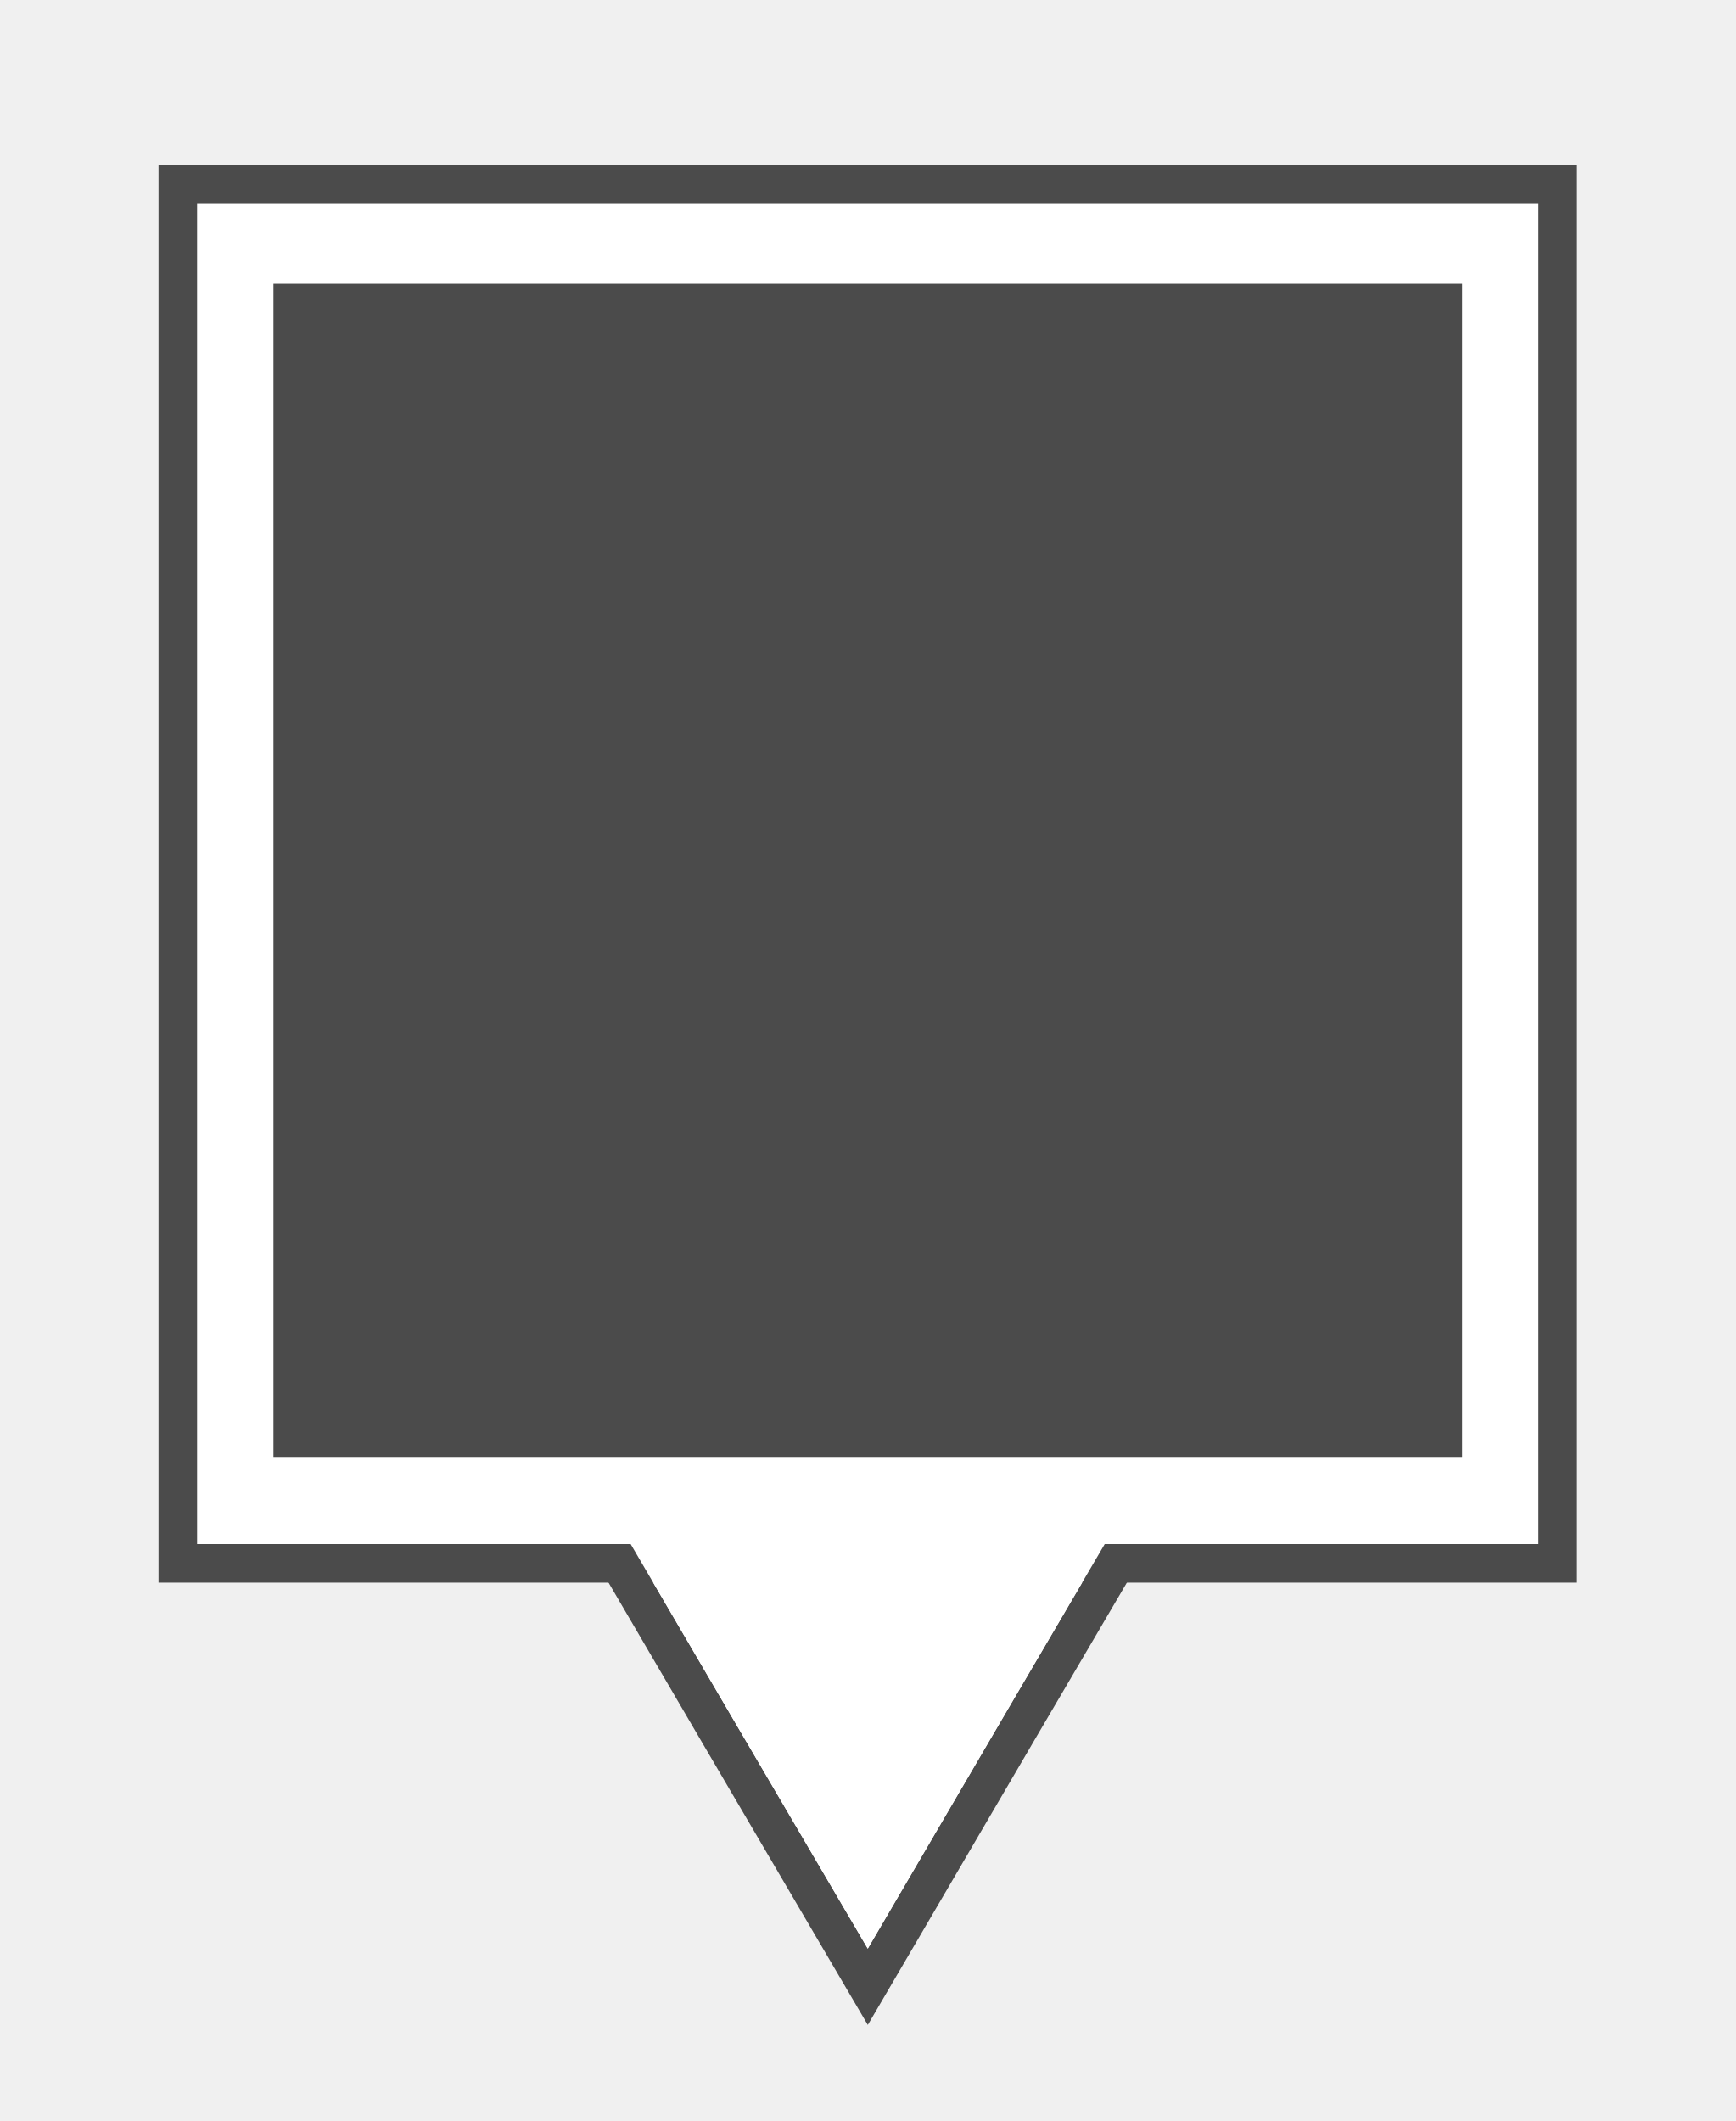
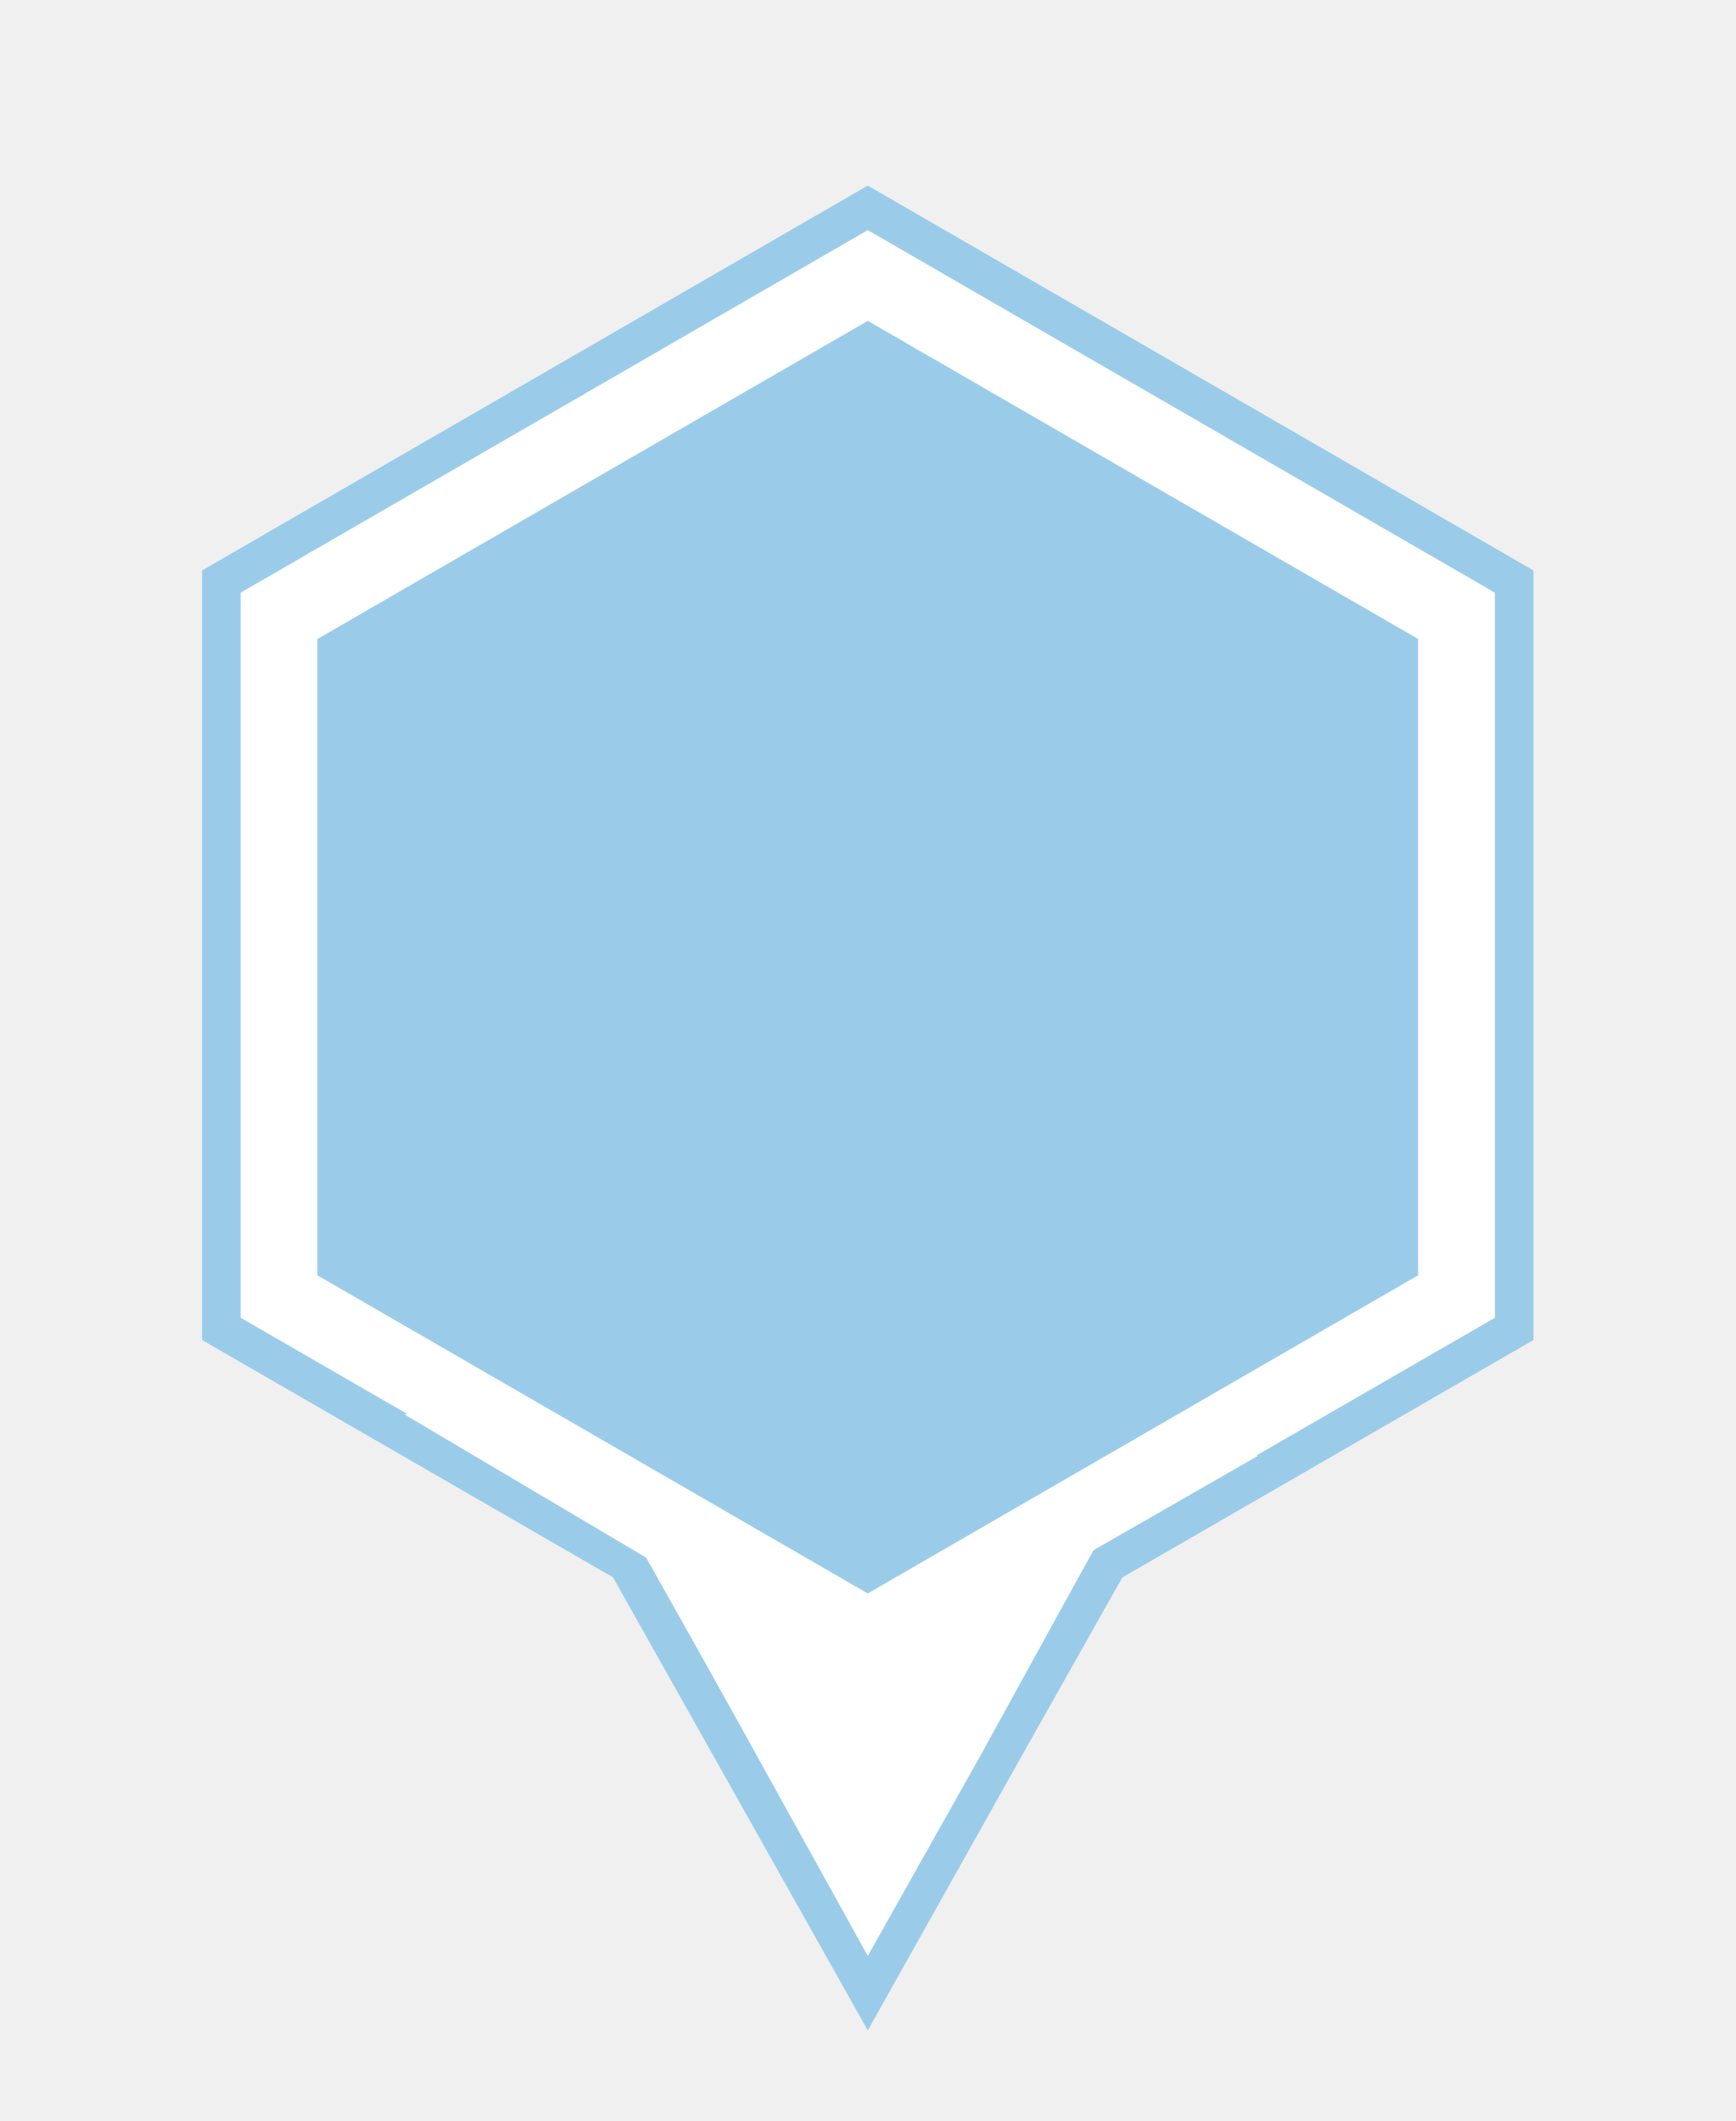
<svg xmlns="http://www.w3.org/2000/svg" xmlns:xlink="http://www.w3.org/1999/xlink" version="1.1" preserveAspectRatio="xMidYMid meet" viewBox="0 0 45 55" width="45" height="55">
  <defs>
-     <path d="M26.35 44.94L30.21 38.36L22.5 38.36L14.79 38.36L18.64 44.94L22.5 51.52L26.35 44.94Z" id="aDBlMtseX" />
-     <path d="M4.61 4.77L40.39 4.77L40.39 40.54L4.61 40.54L4.61 4.77Z" id="d3AVhq81iU" />
-     <path d="M26.35 43.95L30.21 37.37L22.5 37.37L14.79 37.37L18.64 43.95L22.5 50.53L26.35 43.95Z" id="b3cJAhSPx" />
-     <path d="M7.09 7.36L37.91 7.36L37.91 37.78L7.09 37.78L7.09 7.36Z" id="f9Ix1FWBd" />
+     <path d="M22.5 5.39L5.74 15.08L5.74 34.46L22.5 44.14L39.26 34.46L39.26 15.08L22.5 5.39Z" id="b1Hd3vCela" />
+     <path d="M22.5 38.47L15.1 38.47L18.8 45.05L22.5 51.63L26.19 45.05L29.9 38.47L22.5 38.47Z" id="a2FZjOocDh" />
+     <path d="M22.5 38.47L15.1 38.47L18.8 45.05L22.5 51.63L26.19 45.05L29.9 38.47L22.5 38.47Z" id="b3N5C47jJ" />
+     <path d="M22.5 38.47L15.1 38.47L18.8 45.05L22.5 51.63L26.19 45.05L29.9 38.47L22.5 38.47Z" id="afasl44zx" />
+     <path d="M22.5 38.47L15.1 38.47L18.8 45.05L22.5 51.63L26.19 45.05L29.9 38.47L22.5 38.47Z" id="bdPK24Yv6" />
+     <path d="M32.62 37.75C22.87 36.61 16.78 35.89 14.35 35.61C14.25 35.6 14.18 35.7 14.23 35.78C15.33 37.77 18.09 42.76 22.5 50.72L25.38 45.6L28.35 40.2L32.62 37.75Z" id="a4NFMwl5dy" />
+     <path d="M18.77 34.9L10.49 36.68L17.41 40.78L18.77 34.9Z" id="c8TVvCb06C" />
+     <path d="M22.5 8.32L8.23 16.57L8.23 33.07L22.5 41.32L36.77 33.07L36.77 16.57L22.5 8.32Z" id="f1f6BJ755a" />
  </defs>
  <g>
    <g>
      <g>
-         <use xlink:href="#aDBlMtseX" opacity="1" fill="#ffffff" fill-opacity="1" />
+         <use xlink:href="#b1Hd3vCela" opacity="1" fill="#ffffff" fill-opacity="1" />
        <g>
-           <use xlink:href="#aDBlMtseX" opacity="1" fill-opacity="0" stroke="#4b4b4b" stroke-width="1" stroke-opacity="1" />
+           <use xlink:href="#b1Hd3vCela" opacity="1" fill-opacity="0" stroke="#9accea" stroke-width="1" stroke-opacity="1" />
        </g>
      </g>
      <g>
-         <use xlink:href="#d3AVhq81iU" opacity="1" fill="#ffffff" fill-opacity="1" />
+         <use xlink:href="#a2FZjOocDh" opacity="1" fill="#ffffff" fill-opacity="1" />
        <g>
-           <use xlink:href="#d3AVhq81iU" opacity="1" fill-opacity="0" stroke="#4b4b4b" stroke-width="1" stroke-opacity="1" />
+           <use xlink:href="#a2FZjOocDh" opacity="1" fill-opacity="0" stroke="#000000" stroke-width="1" stroke-opacity="0" />
        </g>
      </g>
      <g>
-         <use xlink:href="#b3cJAhSPx" opacity="1" fill="#ffffff" fill-opacity="1" />
+         <use xlink:href="#b3N5C47jJ" opacity="1" fill="#000000" fill-opacity="0" />
+         <g>
+           <use xlink:href="#b3N5C47jJ" opacity="1" fill-opacity="0" stroke="#000000" stroke-width="1" stroke-opacity="0" />
+         </g>
      </g>
      <g>
-         <use href="#f9Ix1FWBd" opacity="1" fill="#4b4b4b" fill-opacity="1" />
+         <use xlink:href="#afasl44zx" opacity="1" fill="#000000" fill-opacity="0" />
+         <g>
+           <use xlink:href="#afasl44zx" opacity="1" fill-opacity="0" stroke="#000000" stroke-width="1" stroke-opacity="0" />
+         </g>
+       </g>
+       <g>
+         <use xlink:href="#bdPK24Yv6" opacity="1" fill="#000000" fill-opacity="0" />
+         <g>
+           <use xlink:href="#bdPK24Yv6" opacity="1" fill-opacity="0" stroke="#9accea" stroke-width="1" stroke-opacity="1" />
+         </g>
+       </g>
+       <g>
+         <use xlink:href="#a4NFMwl5dy" opacity="1" fill="#ffffff" fill-opacity="1" />
+         <g>
+           <use xlink:href="#a4NFMwl5dy" opacity="1" fill-opacity="0" stroke="#000000" stroke-width="1" stroke-opacity="0" />
+         </g>
+       </g>
+       <g>
+         <use xlink:href="#c8TVvCb06C" opacity="1" fill="#ffffff" fill-opacity="1" />
+       </g>
+       <g>
+         <use xlink:href="#f1f6BJ755a" opacity="1" fill="#9accea" fill-opacity="1" />
      </g>
    </g>
  </g>
</svg>
